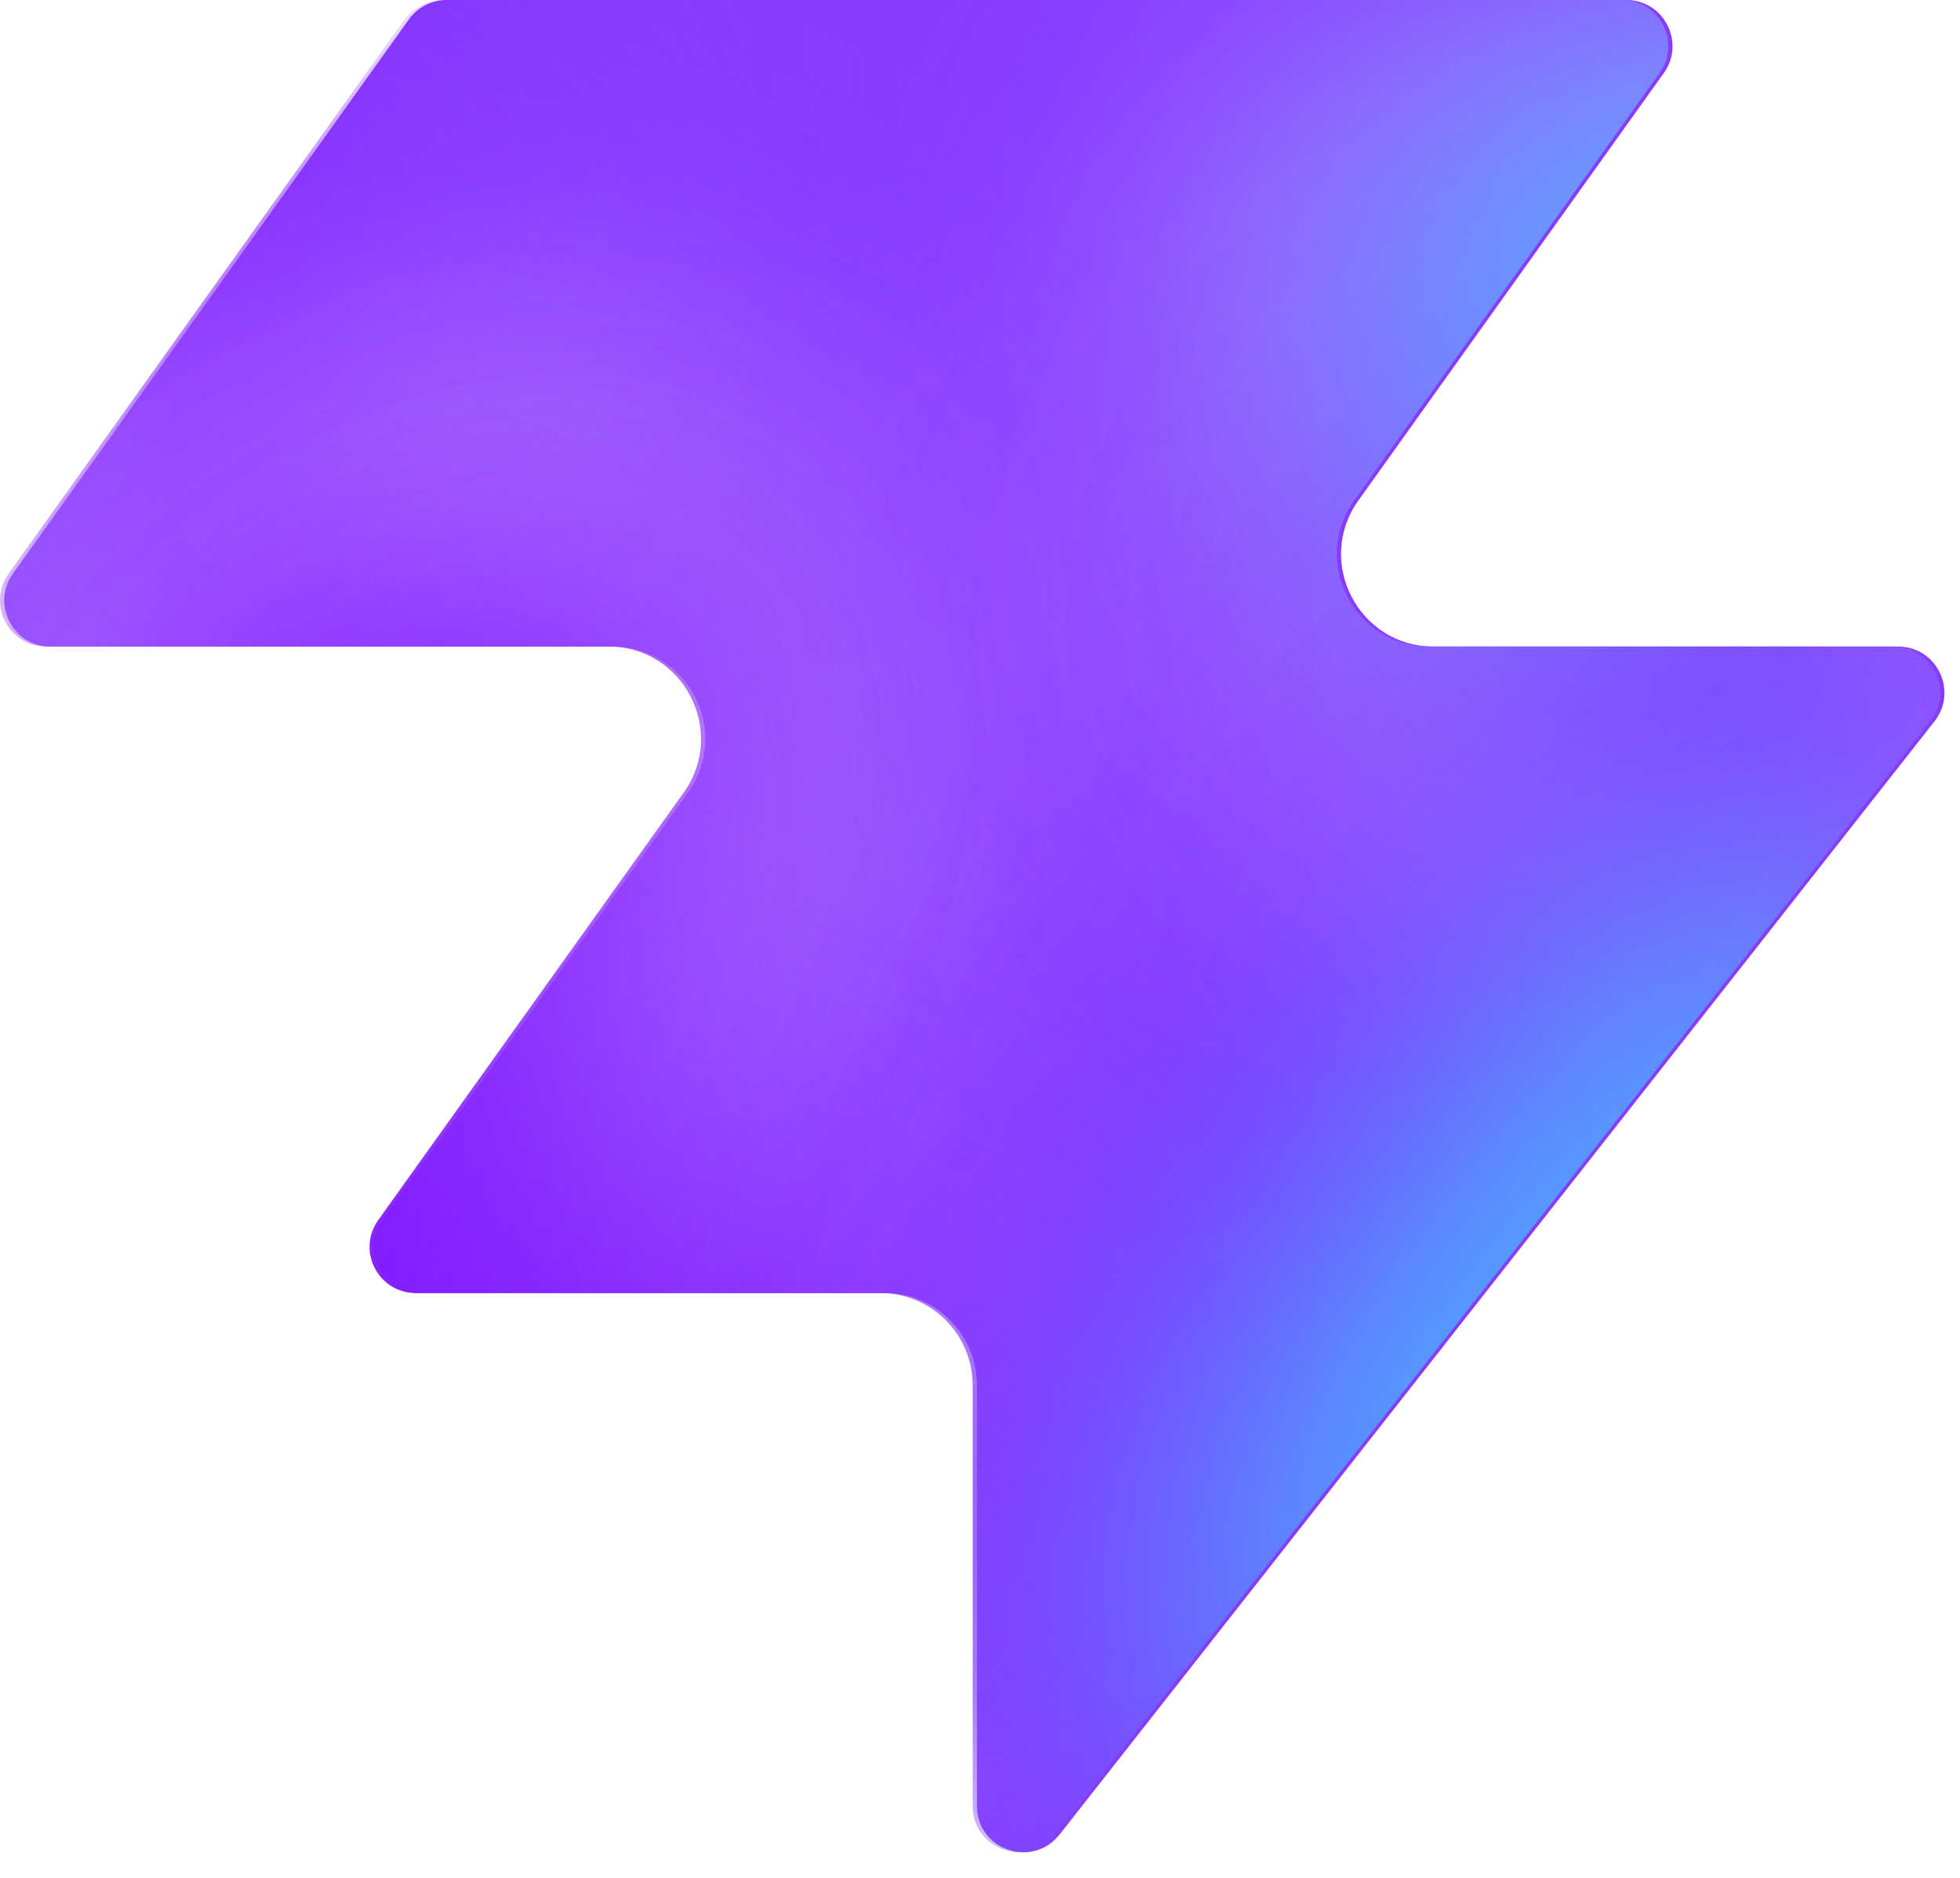
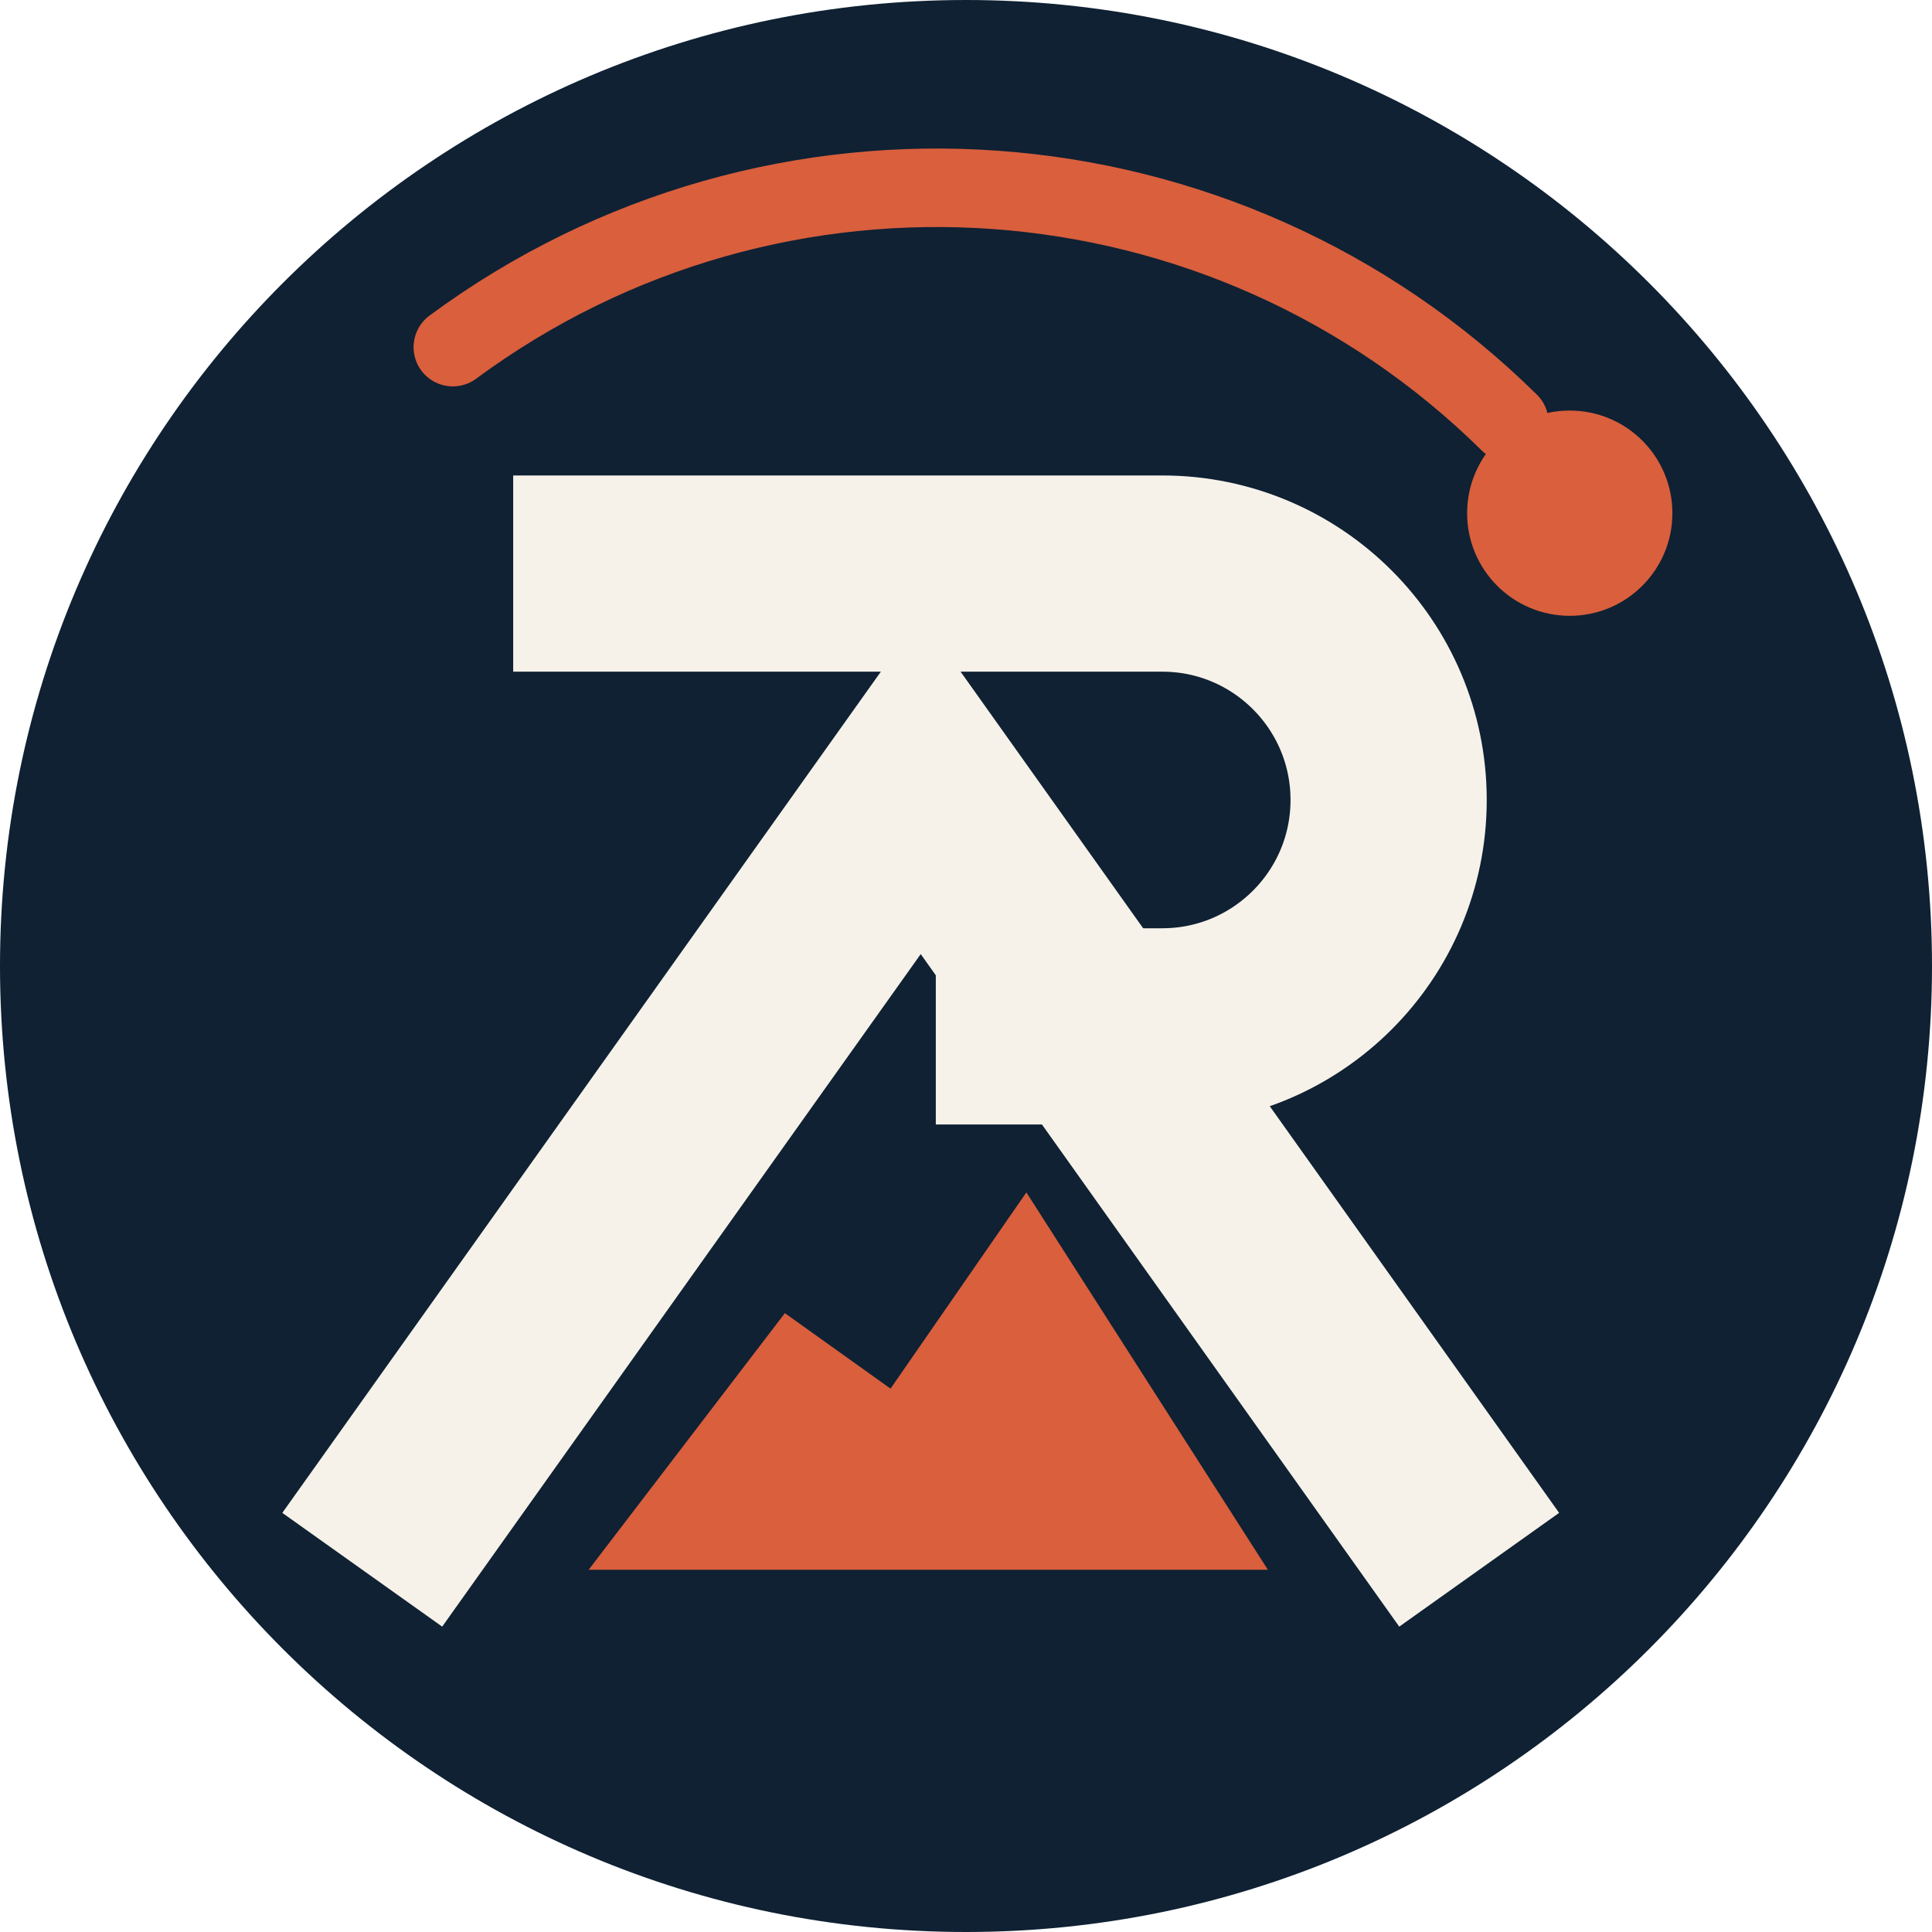
- <svg xmlns="http://www.w3.org/2000/svg" width="48" height="46" fill="none" viewBox="0 0 48 46">
-   <path fill="#863bff" d="M25.946 44.938c-.664.845-2.021.375-2.021-.698V33.937a2.26 2.26 0 0 0-2.262-2.262H10.287c-.92 0-1.456-1.04-.92-1.788l7.48-10.471c1.07-1.497 0-3.578-1.842-3.578H1.237c-.92 0-1.456-1.04-.92-1.788L10.013.474c.214-.297.556-.474.92-.474h28.894c.92 0 1.456 1.04.92 1.788l-7.48 10.471c-1.07 1.498 0 3.579 1.842 3.579h11.377c.943 0 1.473 1.088.89 1.83L25.947 44.94z" style="fill:#863bff;fill:color(display-p3 .525 .23 1);fill-opacity:1" />
-   <mask id="a" width="48" height="46" x="0" y="0" maskUnits="userSpaceOnUse" style="mask-type:alpha">
-     <path fill="#000" d="M25.842 44.938c-.664.844-2.021.375-2.021-.698V33.937a2.26 2.26 0 0 0-2.262-2.262H10.183c-.92 0-1.456-1.04-.92-1.788l7.48-10.471c1.07-1.498 0-3.579-1.842-3.579H1.133c-.92 0-1.456-1.04-.92-1.787L9.91.473c.214-.297.556-.474.92-.474h28.894c.92 0 1.456 1.04.92 1.788l-7.48 10.471c-1.07 1.498 0 3.578 1.842 3.578h11.377c.943 0 1.473 1.088.89 1.832L25.843 44.94z" style="fill:#000;fill-opacity:1" />
-   </mask>
-   <g mask="url(#a)">
-     <g filter="url(#b)">
-       <ellipse cx="5.508" cy="14.704" fill="#ede6ff" rx="5.508" ry="14.704" style="fill:#ede6ff;fill:color(display-p3 .927 .903 1);fill-opacity:1" transform="matrix(.00324 1 1 -.00324 -4.47 31.516)" />
-     </g>
-     <g filter="url(#c)">
-       <ellipse cx="10.399" cy="29.851" fill="#ede6ff" rx="10.399" ry="29.851" style="fill:#ede6ff;fill:color(display-p3 .927 .903 1);fill-opacity:1" transform="matrix(.00324 1 1 -.00324 -39.328 7.883)" />
-     </g>
-     <g filter="url(#d)">
-       <ellipse cx="5.508" cy="30.487" fill="#7e14ff" rx="5.508" ry="30.487" style="fill:#7e14ff;fill:color(display-p3 .492 .077 1);fill-opacity:1" transform="rotate(89.814 -25.913 -14.639)scale(1 -1)" />
-     </g>
-     <g filter="url(#e)">
-       <ellipse cx="5.508" cy="30.599" fill="#7e14ff" rx="5.508" ry="30.599" style="fill:#7e14ff;fill:color(display-p3 .492 .077 1);fill-opacity:1" transform="rotate(89.814 -32.644 -3.334)scale(1 -1)" />
-     </g>
-     <g filter="url(#f)">
-       <ellipse cx="5.508" cy="30.599" fill="#7e14ff" rx="5.508" ry="30.599" style="fill:#7e14ff;fill:color(display-p3 .492 .077 1);fill-opacity:1" transform="matrix(.00324 1 1 -.00324 -34.34 30.47)" />
-     </g>
-     <g filter="url(#g)">
-       <ellipse cx="14.072" cy="22.078" fill="#ede6ff" rx="14.072" ry="22.078" style="fill:#ede6ff;fill:color(display-p3 .927 .903 1);fill-opacity:1" transform="rotate(93.35 24.506 48.493)scale(-1 1)" />
-     </g>
-     <g filter="url(#h)">
-       <ellipse cx="3.47" cy="21.501" fill="#7e14ff" rx="3.47" ry="21.501" style="fill:#7e14ff;fill:color(display-p3 .492 .077 1);fill-opacity:1" transform="rotate(89.009 28.708 47.59)scale(-1 1)" />
-     </g>
-     <g filter="url(#i)">
-       <ellipse cx="3.47" cy="21.501" fill="#7e14ff" rx="3.47" ry="21.501" style="fill:#7e14ff;fill:color(display-p3 .492 .077 1);fill-opacity:1" transform="rotate(89.009 28.708 47.59)scale(-1 1)" />
-     </g>
-     <g filter="url(#j)">
-       <ellipse cx=".387" cy="8.972" fill="#7e14ff" rx="4.407" ry="29.108" style="fill:#7e14ff;fill:color(display-p3 .492 .077 1);fill-opacity:1" transform="rotate(39.51 .387 8.972)" />
-     </g>
-     <g filter="url(#k)">
-       <ellipse cx="47.523" cy="-6.092" fill="#7e14ff" rx="4.407" ry="29.108" style="fill:#7e14ff;fill:color(display-p3 .492 .077 1);fill-opacity:1" transform="rotate(37.892 47.523 -6.092)" />
-     </g>
-     <g filter="url(#l)">
-       <ellipse cx="41.412" cy="6.333" fill="#47bfff" rx="5.971" ry="9.665" style="fill:#47bfff;fill:color(display-p3 .28 .748 1);fill-opacity:1" transform="rotate(37.892 41.412 6.333)" />
-     </g>
-     <g filter="url(#m)">
-       <ellipse cx="-1.879" cy="38.332" fill="#7e14ff" rx="4.407" ry="29.108" style="fill:#7e14ff;fill:color(display-p3 .492 .077 1);fill-opacity:1" transform="rotate(37.892 -1.88 38.332)" />
-     </g>
-     <g filter="url(#n)">
-       <ellipse cx="-1.879" cy="38.332" fill="#7e14ff" rx="4.407" ry="29.108" style="fill:#7e14ff;fill:color(display-p3 .492 .077 1);fill-opacity:1" transform="rotate(37.892 -1.88 38.332)" />
-     </g>
-     <g filter="url(#o)">
-       <ellipse cx="35.651" cy="29.907" fill="#7e14ff" rx="4.407" ry="29.108" style="fill:#7e14ff;fill:color(display-p3 .492 .077 1);fill-opacity:1" transform="rotate(37.892 35.651 29.907)" />
-     </g>
-     <g filter="url(#p)">
-       <ellipse cx="38.418" cy="32.4" fill="#47bfff" rx="5.971" ry="15.297" style="fill:#47bfff;fill:color(display-p3 .28 .748 1);fill-opacity:1" transform="rotate(37.892 38.418 32.4)" />
-     </g>
-   </g>
-   <defs>
-     <filter id="b" width="60.045" height="41.654" x="-19.77" y="16.149" color-interpolation-filters="sRGB" filterUnits="userSpaceOnUse">
-       <feFlood flood-opacity="0" result="BackgroundImageFix" />
-       <feBlend in="SourceGraphic" in2="BackgroundImageFix" result="shape" />
-       <feGaussianBlur result="effect1_foregroundBlur_2002_17158" stdDeviation="7.659" />
-     </filter>
-     <filter id="c" width="90.34" height="51.437" x="-54.613" y="-7.533" color-interpolation-filters="sRGB" filterUnits="userSpaceOnUse">
-       <feFlood flood-opacity="0" result="BackgroundImageFix" />
-       <feBlend in="SourceGraphic" in2="BackgroundImageFix" result="shape" />
-       <feGaussianBlur result="effect1_foregroundBlur_2002_17158" stdDeviation="7.659" />
-     </filter>
-     <filter id="d" width="79.355" height="29.4" x="-49.64" y="2.03" color-interpolation-filters="sRGB" filterUnits="userSpaceOnUse">
-       <feFlood flood-opacity="0" result="BackgroundImageFix" />
-       <feBlend in="SourceGraphic" in2="BackgroundImageFix" result="shape" />
-       <feGaussianBlur result="effect1_foregroundBlur_2002_17158" stdDeviation="4.596" />
-     </filter>
-     <filter id="e" width="79.579" height="29.4" x="-45.045" y="20.029" color-interpolation-filters="sRGB" filterUnits="userSpaceOnUse">
-       <feFlood flood-opacity="0" result="BackgroundImageFix" />
-       <feBlend in="SourceGraphic" in2="BackgroundImageFix" result="shape" />
-       <feGaussianBlur result="effect1_foregroundBlur_2002_17158" stdDeviation="4.596" />
-     </filter>
-     <filter id="f" width="79.579" height="29.4" x="-43.513" y="21.178" color-interpolation-filters="sRGB" filterUnits="userSpaceOnUse">
-       <feFlood flood-opacity="0" result="BackgroundImageFix" />
-       <feBlend in="SourceGraphic" in2="BackgroundImageFix" result="shape" />
-       <feGaussianBlur result="effect1_foregroundBlur_2002_17158" stdDeviation="4.596" />
-     </filter>
-     <filter id="g" width="74.749" height="58.852" x="15.756" y="-17.901" color-interpolation-filters="sRGB" filterUnits="userSpaceOnUse">
-       <feFlood flood-opacity="0" result="BackgroundImageFix" />
-       <feBlend in="SourceGraphic" in2="BackgroundImageFix" result="shape" />
-       <feGaussianBlur result="effect1_foregroundBlur_2002_17158" stdDeviation="7.659" />
-     </filter>
-     <filter id="h" width="61.377" height="25.362" x="23.548" y="2.284" color-interpolation-filters="sRGB" filterUnits="userSpaceOnUse">
-       <feFlood flood-opacity="0" result="BackgroundImageFix" />
-       <feBlend in="SourceGraphic" in2="BackgroundImageFix" result="shape" />
-       <feGaussianBlur result="effect1_foregroundBlur_2002_17158" stdDeviation="4.596" />
-     </filter>
-     <filter id="i" width="61.377" height="25.362" x="23.548" y="2.284" color-interpolation-filters="sRGB" filterUnits="userSpaceOnUse">
-       <feFlood flood-opacity="0" result="BackgroundImageFix" />
-       <feBlend in="SourceGraphic" in2="BackgroundImageFix" result="shape" />
-       <feGaussianBlur result="effect1_foregroundBlur_2002_17158" stdDeviation="4.596" />
-     </filter>
-     <filter id="j" width="56.045" height="63.649" x="-27.636" y="-22.853" color-interpolation-filters="sRGB" filterUnits="userSpaceOnUse">
-       <feFlood flood-opacity="0" result="BackgroundImageFix" />
-       <feBlend in="SourceGraphic" in2="BackgroundImageFix" result="shape" />
-       <feGaussianBlur result="effect1_foregroundBlur_2002_17158" stdDeviation="4.596" />
-     </filter>
-     <filter id="k" width="54.814" height="64.646" x="20.116" y="-38.415" color-interpolation-filters="sRGB" filterUnits="userSpaceOnUse">
-       <feFlood flood-opacity="0" result="BackgroundImageFix" />
-       <feBlend in="SourceGraphic" in2="BackgroundImageFix" result="shape" />
-       <feGaussianBlur result="effect1_foregroundBlur_2002_17158" stdDeviation="4.596" />
-     </filter>
-     <filter id="l" width="33.541" height="35.313" x="24.641" y="-11.323" color-interpolation-filters="sRGB" filterUnits="userSpaceOnUse">
-       <feFlood flood-opacity="0" result="BackgroundImageFix" />
-       <feBlend in="SourceGraphic" in2="BackgroundImageFix" result="shape" />
-       <feGaussianBlur result="effect1_foregroundBlur_2002_17158" stdDeviation="4.596" />
-     </filter>
-     <filter id="m" width="54.814" height="64.646" x="-29.286" y="6.009" color-interpolation-filters="sRGB" filterUnits="userSpaceOnUse">
-       <feFlood flood-opacity="0" result="BackgroundImageFix" />
-       <feBlend in="SourceGraphic" in2="BackgroundImageFix" result="shape" />
-       <feGaussianBlur result="effect1_foregroundBlur_2002_17158" stdDeviation="4.596" />
-     </filter>
-     <filter id="n" width="54.814" height="64.646" x="-29.286" y="6.009" color-interpolation-filters="sRGB" filterUnits="userSpaceOnUse">
-       <feFlood flood-opacity="0" result="BackgroundImageFix" />
-       <feBlend in="SourceGraphic" in2="BackgroundImageFix" result="shape" />
-       <feGaussianBlur result="effect1_foregroundBlur_2002_17158" stdDeviation="4.596" />
-     </filter>
-     <filter id="o" width="54.814" height="64.646" x="8.244" y="-2.416" color-interpolation-filters="sRGB" filterUnits="userSpaceOnUse">
-       <feFlood flood-opacity="0" result="BackgroundImageFix" />
-       <feBlend in="SourceGraphic" in2="BackgroundImageFix" result="shape" />
-       <feGaussianBlur result="effect1_foregroundBlur_2002_17158" stdDeviation="4.596" />
-     </filter>
-     <filter id="p" width="39.409" height="43.623" x="18.713" y="10.588" color-interpolation-filters="sRGB" filterUnits="userSpaceOnUse">
-       <feFlood flood-opacity="0" result="BackgroundImageFix" />
-       <feBlend in="SourceGraphic" in2="BackgroundImageFix" result="shape" />
-       <feGaussianBlur result="effect1_foregroundBlur_2002_17158" stdDeviation="4.596" />
-     </filter>
-   </defs>
+ <svg xmlns="http://www.w3.org/2000/svg" width="64" height="64" viewBox="0 0 64 64">
+   <circle cx="32" cy="32" r="32" fill="#0F2133" />
+   <path d="M15 11.5A27 27 0 0 1 50 14" fill="none" stroke="#D95F3D" stroke-width="2.6" stroke-linecap="round" />
+   <circle cx="52" cy="17" r="3.4" fill="#D95F3D" />
+   <path d="M17 19H38.5a7.5 7.5 0 0 1 0 15H31" fill="none" stroke="#F6F2E9" stroke-width="6.5" stroke-linejoin="miter" />
+   <path d="M12 52L30.5 26L49 52" fill="none" stroke="#F6F2E9" stroke-width="6.5" stroke-linejoin="miter" />
+   <path d="M19.5 52L26 43.5L29.5 46L34 39.5L42 52Z" fill="#D95F3D" />
</svg>
